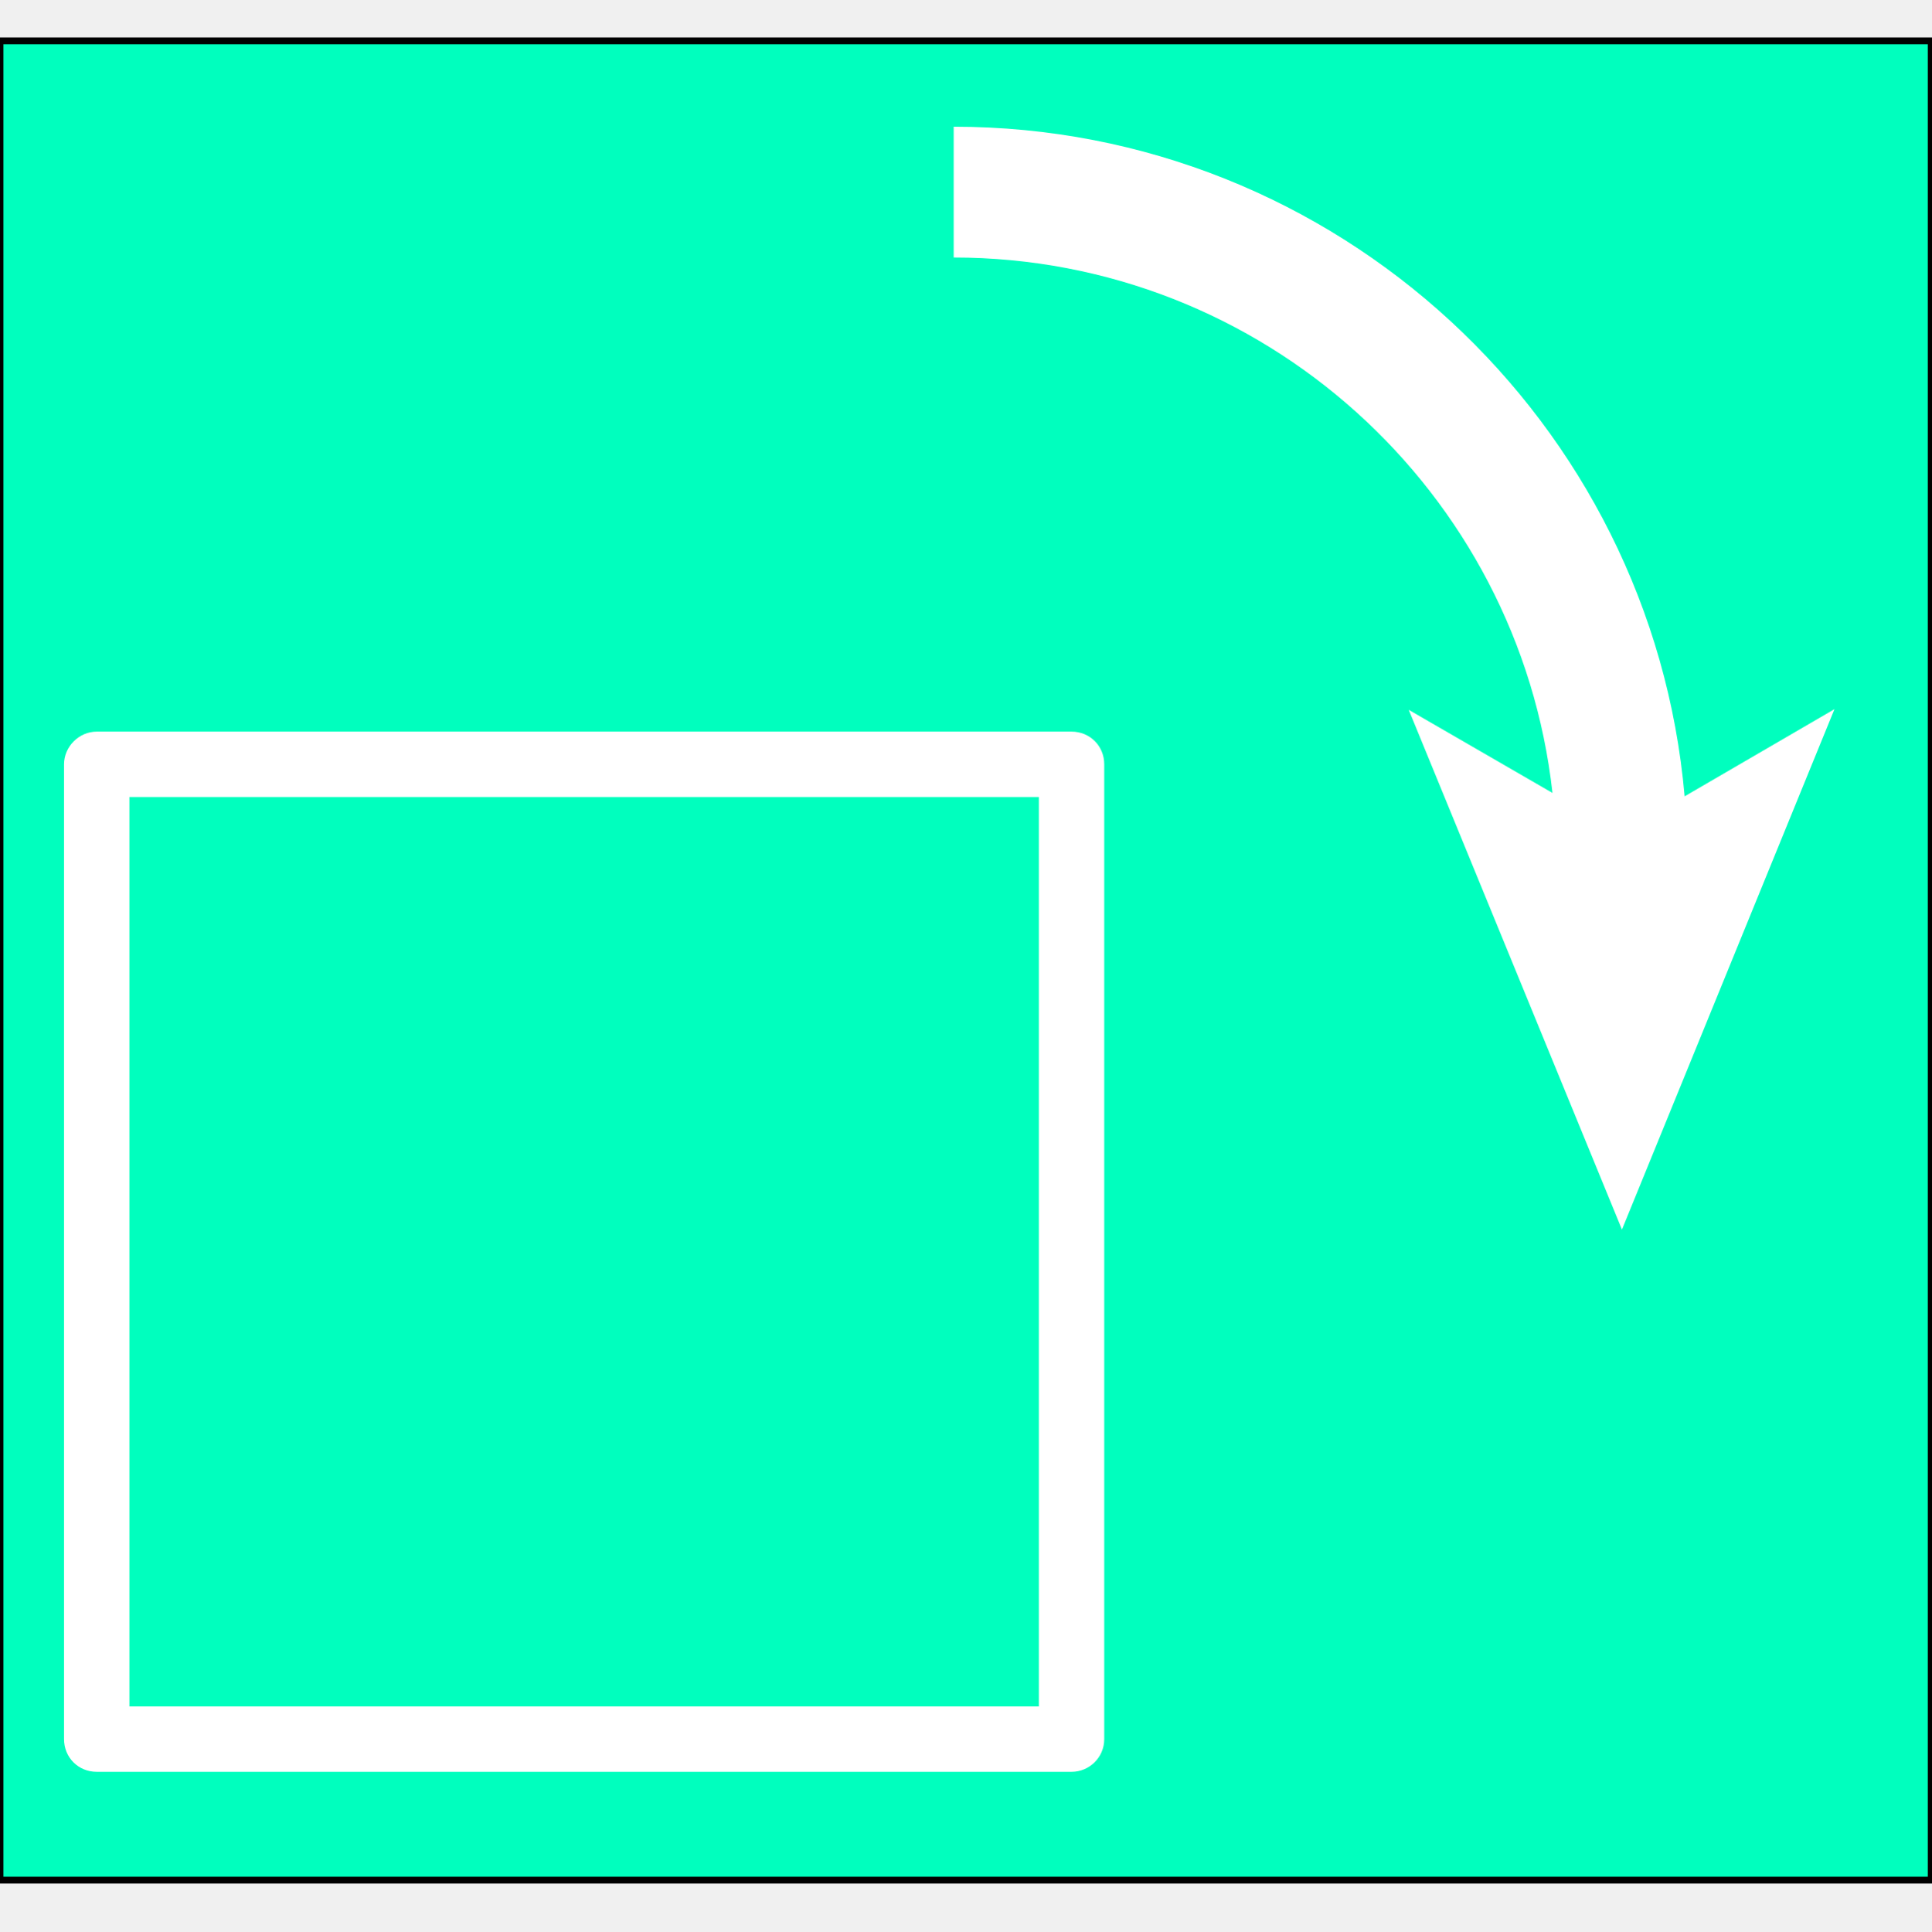
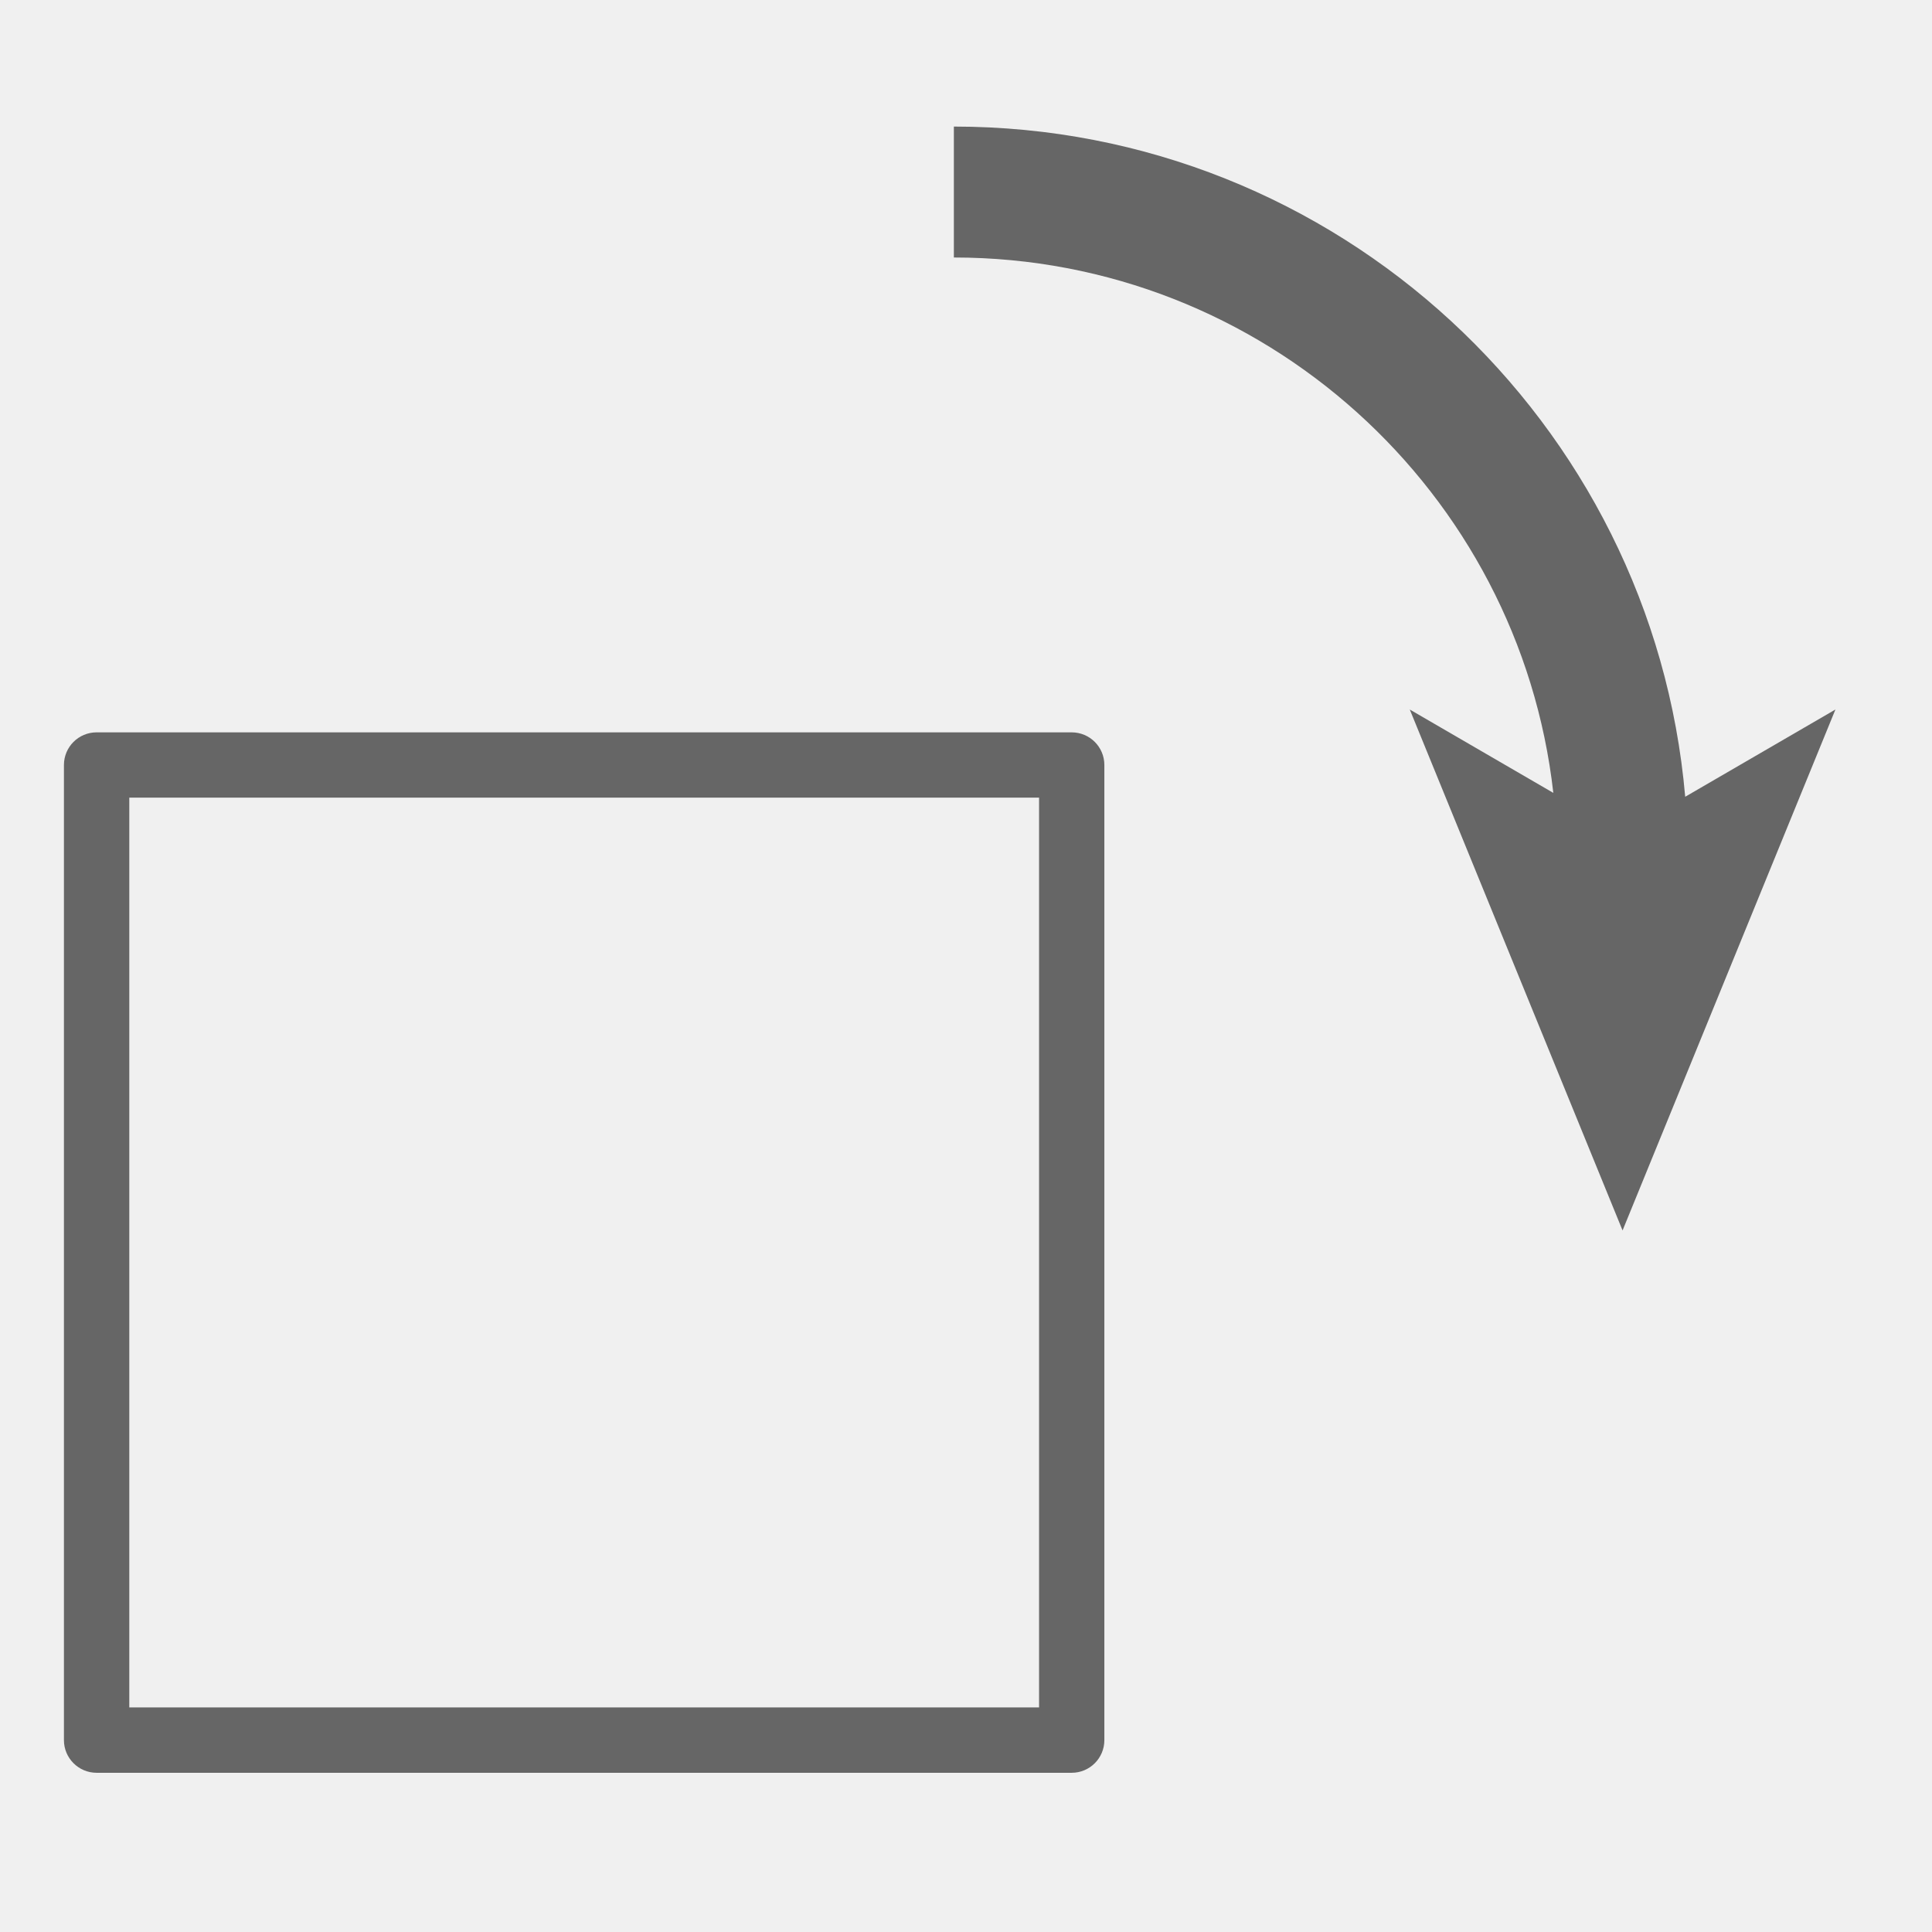
- <svg xmlns="http://www.w3.org/2000/svg" version="1.1" id="レイヤー_1" x="0px" y="0px" viewBox="0 0 283.5 283.5" style="enable-background:new 0 0 283.5 283.5;" xml:space="preserve">
+ <svg xmlns="http://www.w3.org/2000/svg" version="1.1" x="0px" y="0px" viewBox="0 0 283.46 283.46" style="enable-background:new 0 0 283.46 283.46;" xml:space="preserve">
  <style type="text/css">
- 	.st0{fill:#00FFBE;stroke:#000000;stroke-miterlimit:10;}
- 	.st1{fill:#FFFFFF;}
+ 	.st0{fill:none;}
+ 	.st1{fill:#666666;}
+ 	.st2{fill:#E4E6E6;}
+ 	.st3{fill:#FFFFFF;}
</style>
-   <g id="レイヤー_2_00000169547017349332738820000014056073989930913721_">
+   <g id="レイヤー_2">
</g>
-   <rect y="6" class="st0" width="283.5" height="270" />
-   <g id="レイヤー_1_00000077287227833974598260000013541030329816322729_">
-     <path class="st1" d="M238.1,180.5l31.2-76.4l-22,12.8c-4.8-55-51.1-98.3-107.3-98.3v19.2c45.4,0,83,34.4,87.9,78.6l-21.1-12.2   L238.1,180.5z" />
-     <path class="st1" d="M14.2,260.1h143.1c2.6,0,4.8-2.1,4.8-4.8V112.2c0-2.7-2.1-4.8-4.8-4.8H14.2c-2.6,0-4.8,2.2-4.8,4.8v143.1   C9.4,258,11.5,260.1,14.2,260.1z M19,117h133.5v133.5H19V117z" />
+   <g id="レイヤー_1">
+     <path class="st1" d="M238.06,180.53l31.23-76.43l-22.04,12.8c-4.77-55.01-51.07-98.33-107.3-98.33v19.21   c45.44,0,82.98,34.42,87.95,78.55l-21.06-12.23L238.06,180.53z" />
+     <path class="st1" d="M14.17,260.1h143.07c2.65,0,4.79-2.15,4.79-4.79V112.24c0-2.65-2.15-4.79-4.79-4.79H14.17   c-2.65,0-4.79,2.15-4.79,4.79v143.07C9.38,257.95,11.53,260.1,14.17,260.1z M18.97,117.03h133.48v133.48H18.97V117.03z" />
  </g>
</svg>
